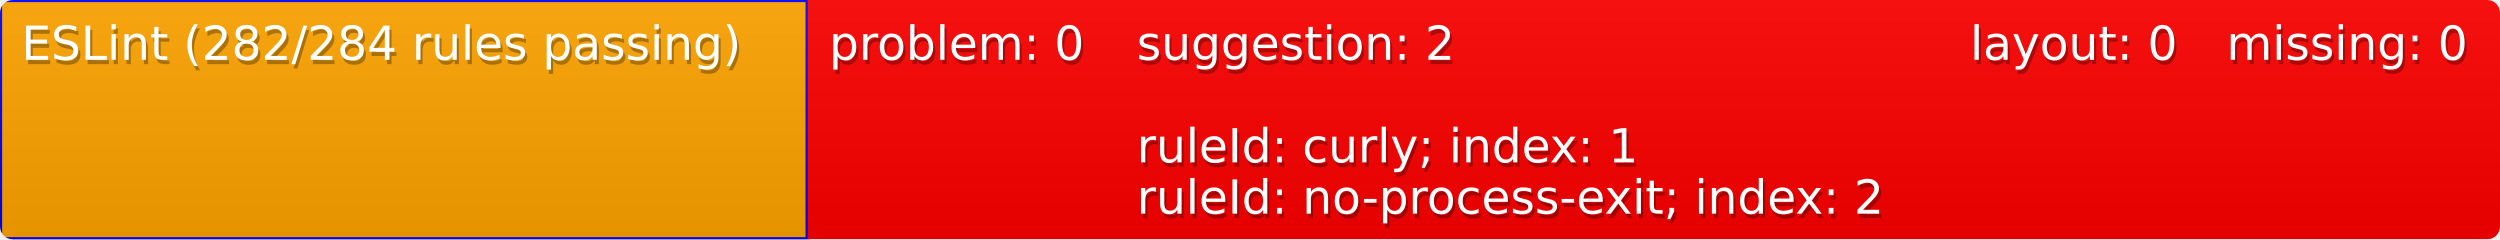
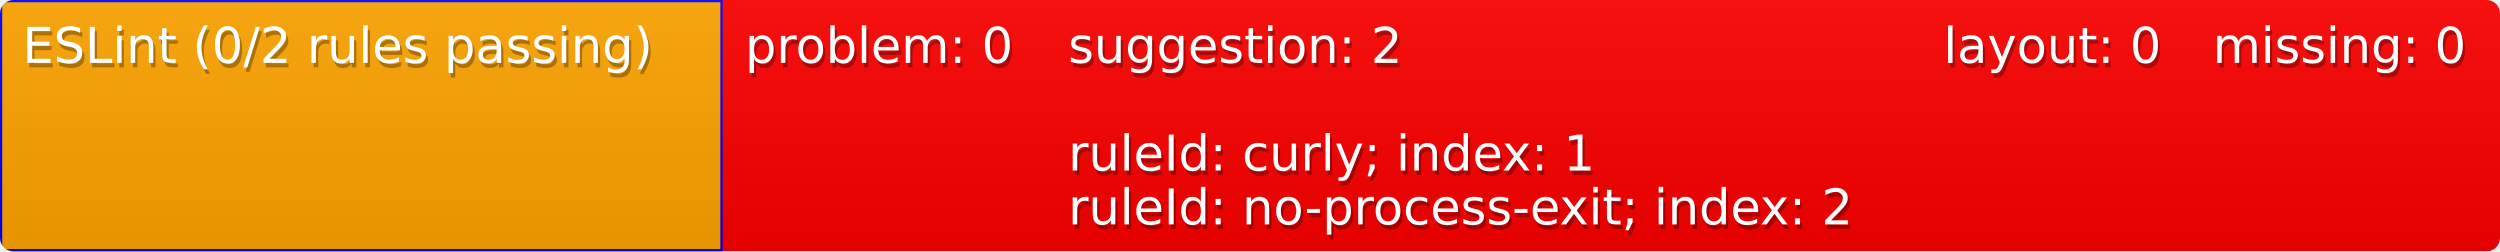
- <svg xmlns="http://www.w3.org/2000/svg" width="585" height="56">
+ <svg xmlns="http://www.w3.org/2000/svg" width="557" height="56">
  <defs>
    <style>text{font-size:11px;font-family:Verdana,DejaVu Sans,Geneva,sans-serif}text.shadow{fill:#010101;fill-opacity:.3}text.high{fill:#fff}</style>
    <linearGradient id="smooth" x2="0" y2="100%">
      <stop offset="0" stop-color="#aaa" stop-opacity=".1" />
      <stop offset="1" stop-opacity=".1" />
    </linearGradient>
    <mask id="round">
      <rect width="100%" height="100%" rx="3" fill="#fff" />
    </mask>
  </defs>
  <g id="bg" mask="url(#round)">
-     <path fill="orange" stroke="#00f" d="M0 0h189v56H0z" />
-     <path fill="red" d="M189 0h72v56h-72zM261 0h195v56H261zM456 0h60v56h-60zM516 0h69v56h-69z" />
-     <path fill="url(#smooth)" d="M0 0h585v56H0z" />
+     <path fill="orange" stroke="#00f" d="M0 0h161v56H0z" />
+     <path fill="red" d="M161 0h72v56h-72zM233 0h195v56H233zM428 0h60v56h-60zM488 0h69v56h-69z" />
+     <path fill="url(#smooth)" d="M0 0h557v56H0z" />
  </g>
  <g id="fg">
-     <text class="shadow" x="5.5" y="15">ESLint (282/284 rules passing)</text>
-     <text class="high" x="5" y="14">ESLint (282/284 rules passing)</text>
-     <text class="shadow" x="194.5" y="15">problem: 0</text>
-     <text class="high" x="194" y="14">problem: 0</text>
-     <text class="shadow" x="266.5" y="15">suggestion: 2</text>
-     <text class="high" x="266" y="14">suggestion: 2</text>
-     <text class="shadow" x="266.5" y="39">ruleId: curly; index: 1</text>
-     <text class="high" x="266" y="38">ruleId: curly; index: 1</text>
-     <text class="shadow" x="266.5" y="51">ruleId: no-process-exit; index: 2</text>
-     <text class="high" x="266" y="50">ruleId: no-process-exit; index: 2</text>
-     <text class="shadow" x="461.5" y="15">layout: 0</text>
-     <text class="high" x="461" y="14">layout: 0</text>
-     <text class="shadow" x="521.5" y="15">missing: 0</text>
-     <text class="high" x="521" y="14">missing: 0</text>
+     <text class="shadow" x="5.5" y="15">ESLint (0/2 rules passing)</text>
+     <text class="high" x="5" y="14">ESLint (0/2 rules passing)</text>
+     <text class="shadow" x="166.5" y="15">problem: 0</text>
+     <text class="high" x="166" y="14">problem: 0</text>
+     <text class="shadow" x="238.5" y="15">suggestion: 2</text>
+     <text class="high" x="238" y="14">suggestion: 2</text>
+     <text class="shadow" x="238.5" y="39">ruleId: curly; index: 1</text>
+     <text class="high" x="238" y="38">ruleId: curly; index: 1</text>
+     <text class="shadow" x="238.5" y="51">ruleId: no-process-exit; index: 2</text>
+     <text class="high" x="238" y="50">ruleId: no-process-exit; index: 2</text>
+     <text class="shadow" x="433.5" y="15">layout: 0</text>
+     <text class="high" x="433" y="14">layout: 0</text>
+     <text class="shadow" x="493.5" y="15">missing: 0</text>
+     <text class="high" x="493" y="14">missing: 0</text>
  </g>
</svg>
